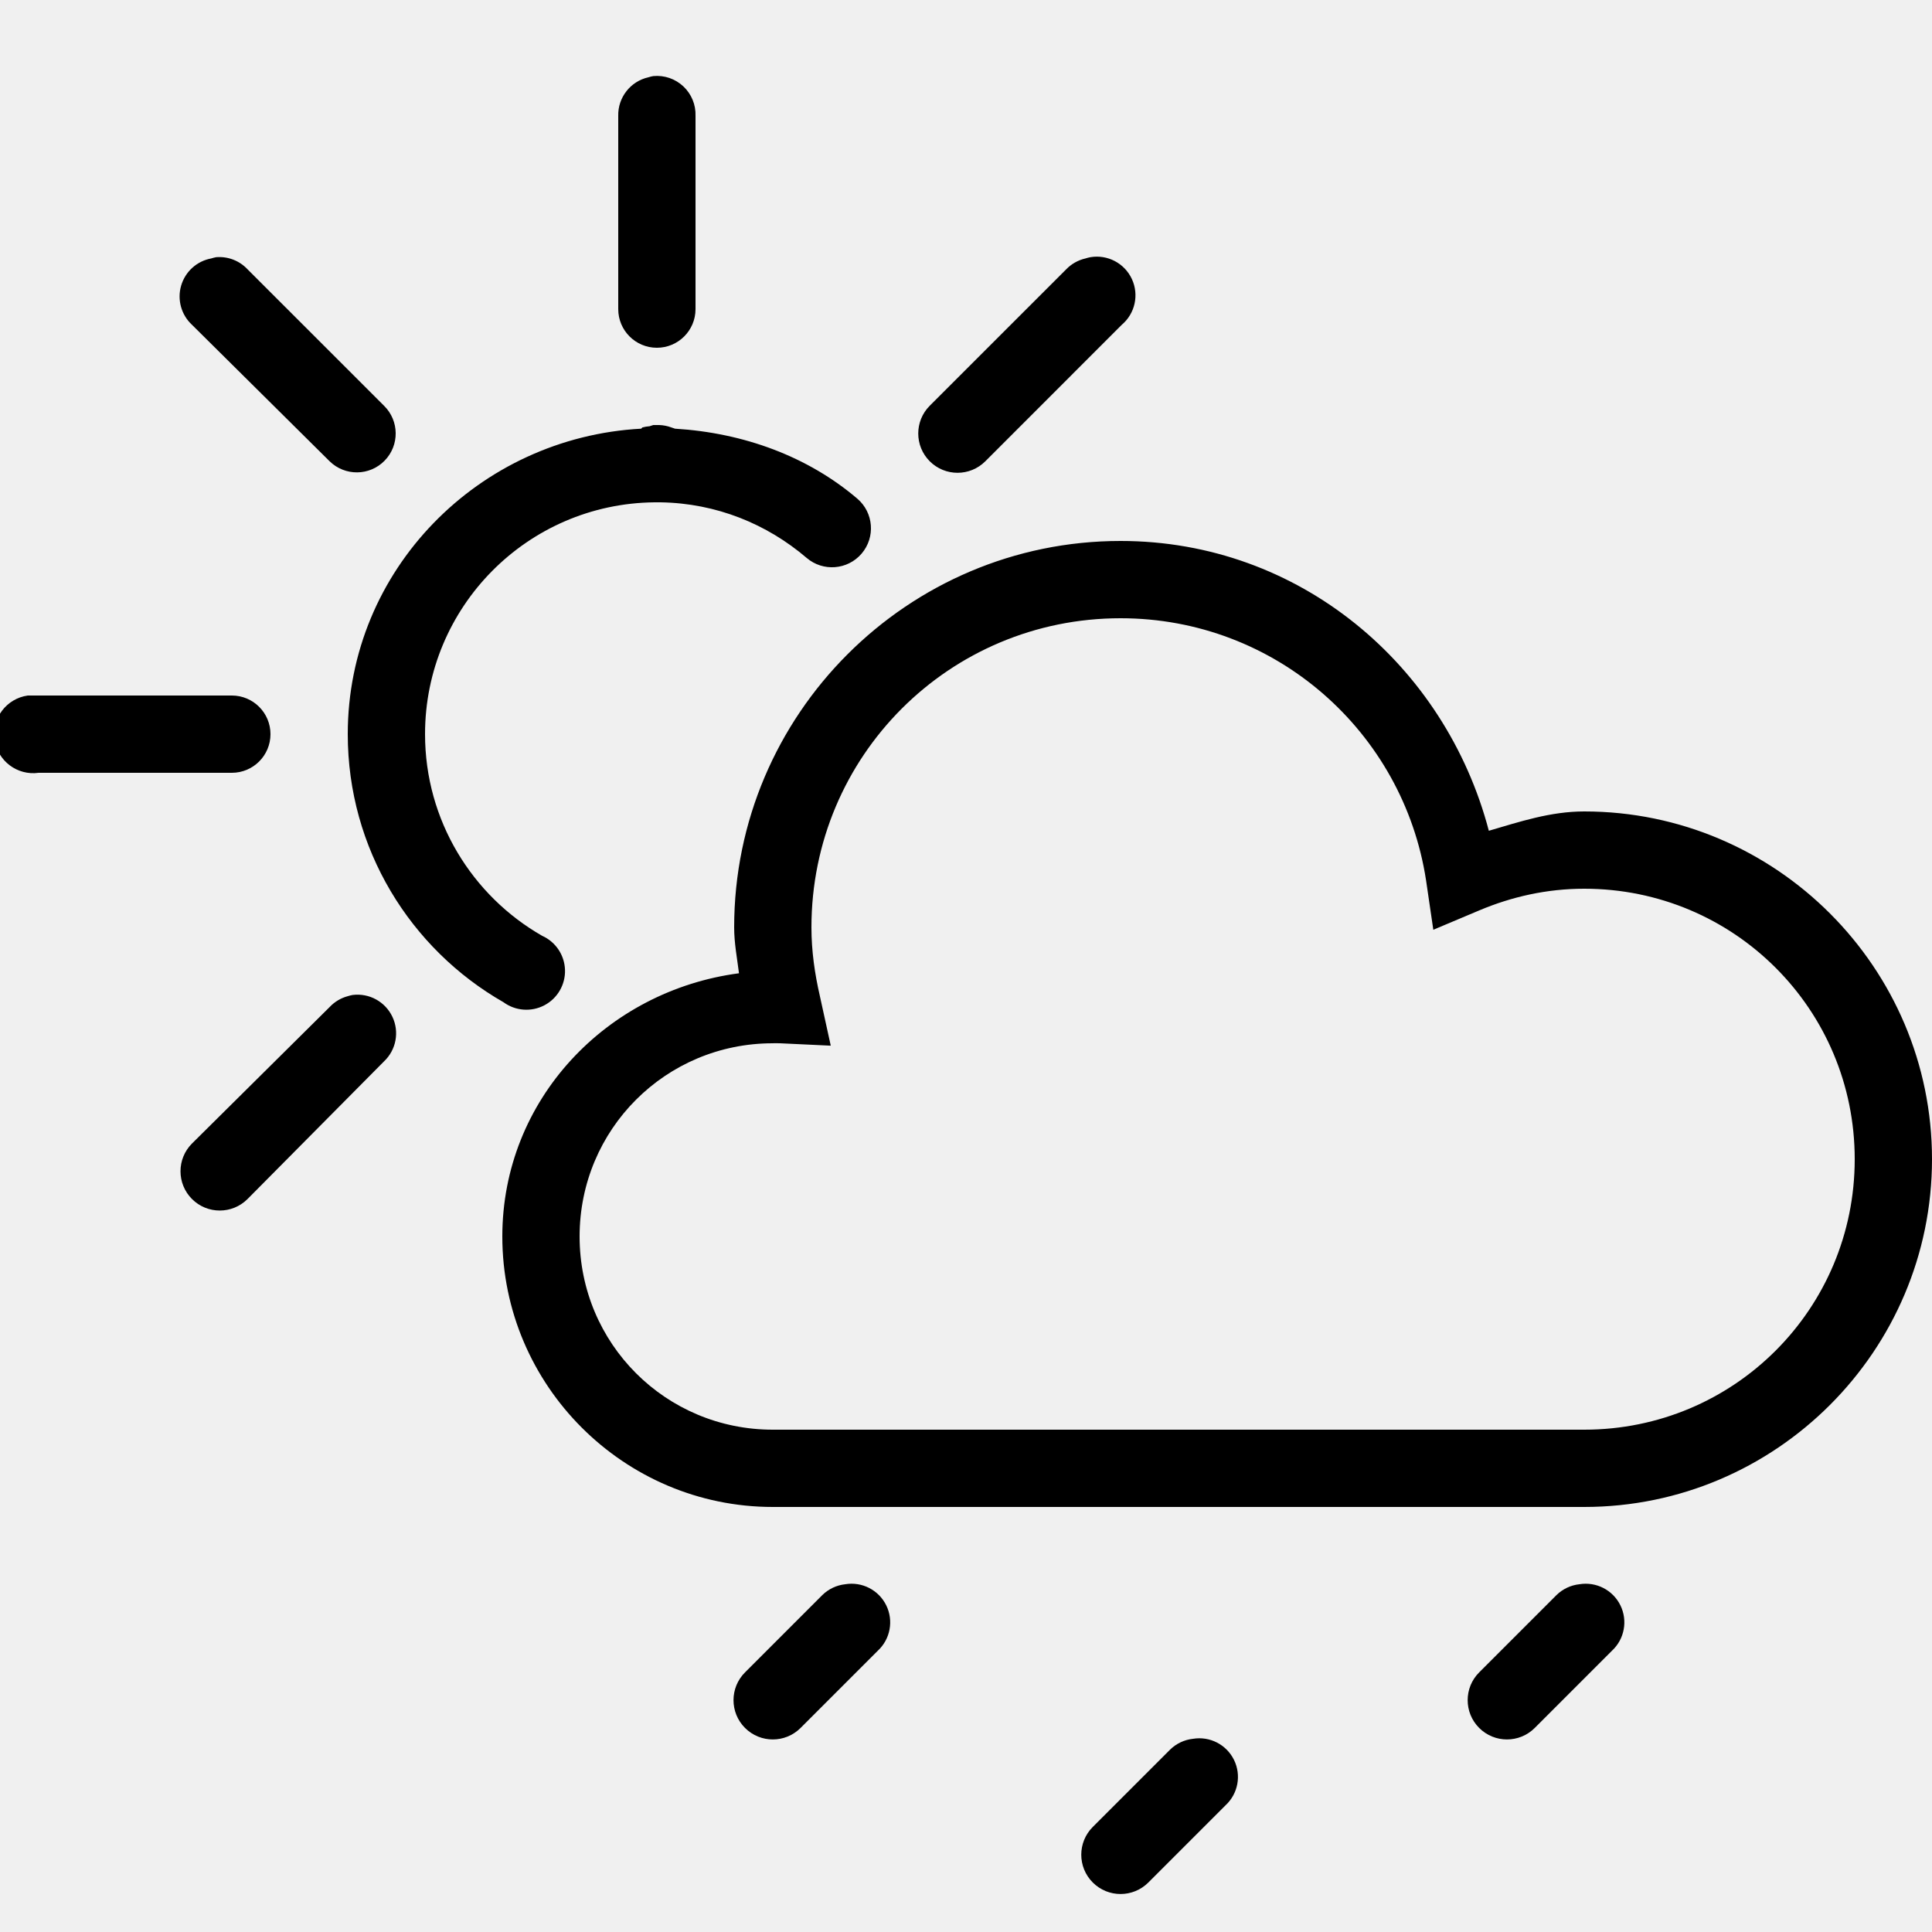
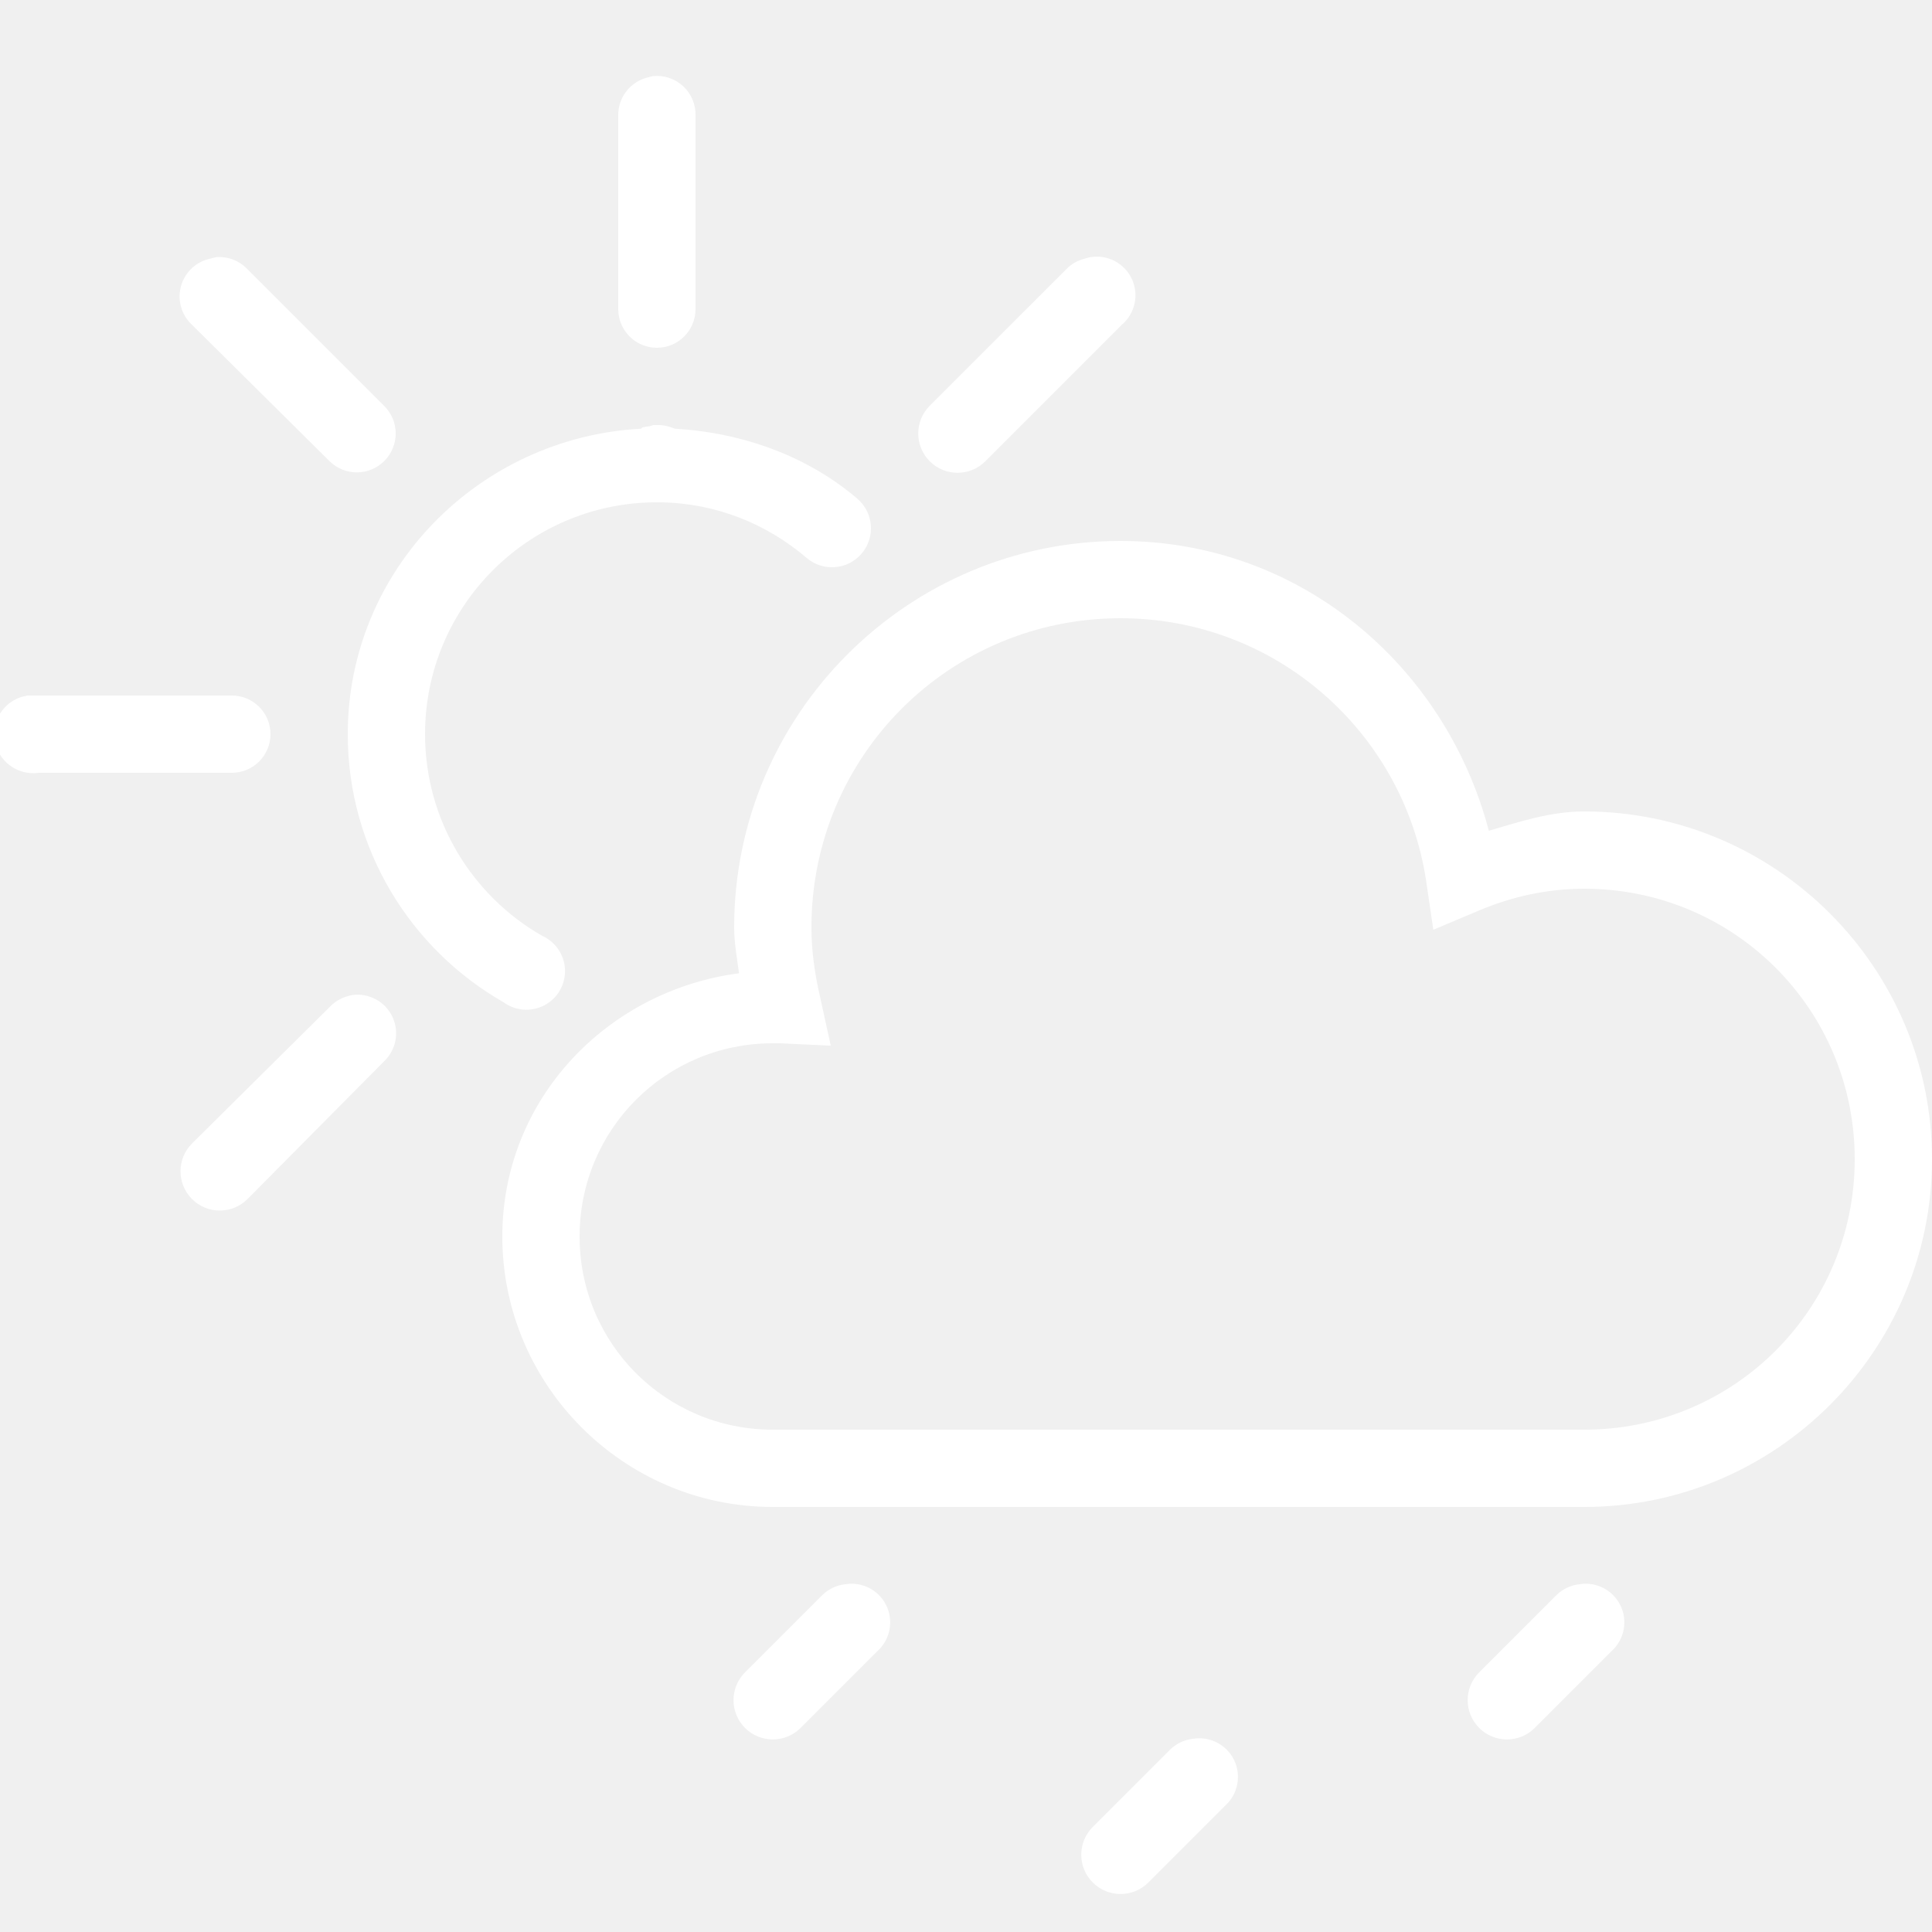
<svg xmlns="http://www.w3.org/2000/svg" viewBox="0,0,50,50" enable-background="new 0 0 50 50">
-   <path style="text-indent:0;text-align:start;line-height:normal;text-transform:none;block-progression:tb;-inkscape-font-specification:Bitstream Vera Sans" d="M 16.906 1.969 A 1 1 0 0 0 16.781 2 A 1 1 0 0 0 16 3 L 16 8 A 1 1 0 1 0 18 8 L 18 3 A 1 1 0 0 0 16.906 1.969 z M 5.594 6.656 A 1 1 0 0 0 5.469 6.688 A 1 1 0 0 0 4.969 8.406 L 8.531 11.938 A 1.005 1.005 0 1 0 9.938 10.5 L 6.406 6.969 A 1 1 0 0 0 5.594 6.656 z M 28.219 6.656 A 1 1 0 0 0 28.094 6.688 A 1 1 0 0 0 27.594 6.969 L 24.062 10.5 A 1.016 1.016 0 1 0 25.5 11.938 L 29.031 8.406 A 1 1 0 0 0 28.219 6.656 z M 16.906 11 A 1 1 0 0 0 16.812 11.031 A 1 1 0 0 0 16.625 11.062 A 1 1 0 0 0 16.594 11.094 C 12.392 11.321 9 14.745 9 19 C 9 21.965 10.619 24.558 13.031 25.938 A 1 1 0 1 0 14.031 24.219 C 12.222 23.184 11 21.233 11 19 C 11 15.706 13.651 13.034 16.938 13 A 1 1 0 0 0 17 13 A 1 1 0 0 0 17.094 13 C 18.541 13.023 19.848 13.561 20.875 14.438 A 1.008 1.008 0 1 0 22.188 12.906 C 20.908 11.814 19.251 11.203 17.469 11.094 A 1 1 0 0 0 17.375 11.062 A 1 1 0 0 0 17.062 11 C 17.041 11 17.021 11 17 11 A 1 1 0 0 0 16.906 11 z M 29 14 C 23.489 14 19 18.489 19 24 C 19 24.408 19.076 24.795 19.125 25.188 C 15.701 25.639 13 28.457 13 32 C 13 35.854 16.146 39 20 39 L 41 39 C 45.959 39 50 34.959 50 30 C 50 25.041 45.959 21 41 21 C 40.126 21 39.333 21.266 38.531 21.5 C 37.403 17.214 33.631 14 29 14 z M 29 16 C 33.014 16 36.318 18.942 36.906 22.781 L 37.094 24.062 L 38.281 23.562 C 39.118 23.209 40.03 23 41 23 C 44.877 23 48 26.123 48 30 C 48 33.877 44.877 37 41 37 L 20 37 C 17.228 37 15 34.772 15 32 C 15 29.228 17.228 27 20 27 C 20.003 27 20.058 26.995 20.188 27 L 21.5 27.062 L 21.219 25.781 C 21.085 25.199 21 24.61 21 24 C 21 19.569 24.569 16 29 16 z M 0.719 18 A 1.004 1.004 0 0 0 1 20 L 6 20 A 1 1 0 1 0 6 18 L 1 18 A 1 1 0 0 0 0.906 18 A 1.001 1.001 0 0 0 0.812 18 A 1.004 1.004 0 0 0 0.719 18 z M 9.125 25.75 A 1 1 0 0 0 9 25.781 A 1 1 0 0 0 8.531 26.062 L 4.969 29.594 A 1.016 1.016 0 1 0 6.406 31.031 L 9.938 27.469 A 1 1 0 0 0 9.125 25.75 z M 21.875 41 A 1 1 0 0 0 21.281 41.281 L 19.281 43.281 A 1.016 1.016 0 1 0 20.719 44.719 L 22.719 42.719 A 1 1 0 0 0 21.875 41 z M 40.875 41 A 1 1 0 0 0 40.281 41.281 L 38.281 43.281 A 1.016 1.016 0 1 0 39.719 44.719 L 41.719 42.719 A 1 1 0 0 0 40.875 41 z M 30.875 45 A 1 1 0 0 0 30.281 45.281 L 28.281 47.281 A 1.016 1.016 0 1 0 29.719 48.719 L 31.719 46.719 A 1 1 0 0 0 30.875 45 z" />
+   <path style="fill:white;text-indent:0;text-align:start;line-height:normal;text-transform:none;block-progression:tb;-inkscape-font-specification:Bitstream Vera Sans" d="M 16.906 1.969 A 1 1 0 0 0 16.781 2 A 1 1 0 0 0 16 3 L 16 8 A 1 1 0 1 0 18 8 L 18 3 A 1 1 0 0 0 16.906 1.969 z M 5.594 6.656 A 1 1 0 0 0 5.469 6.688 A 1 1 0 0 0 4.969 8.406 L 8.531 11.938 A 1.005 1.005 0 1 0 9.938 10.5 L 6.406 6.969 A 1 1 0 0 0 5.594 6.656 z M 28.219 6.656 A 1 1 0 0 0 28.094 6.688 A 1 1 0 0 0 27.594 6.969 L 24.062 10.5 A 1.016 1.016 0 1 0 25.5 11.938 L 29.031 8.406 A 1 1 0 0 0 28.219 6.656 z M 16.906 11 A 1 1 0 0 0 16.812 11.031 A 1 1 0 0 0 16.625 11.062 A 1 1 0 0 0 16.594 11.094 C 12.392 11.321 9 14.745 9 19 C 9 21.965 10.619 24.558 13.031 25.938 A 1 1 0 1 0 14.031 24.219 C 12.222 23.184 11 21.233 11 19 C 11 15.706 13.651 13.034 16.938 13 A 1 1 0 0 0 17 13 A 1 1 0 0 0 17.094 13 C 18.541 13.023 19.848 13.561 20.875 14.438 A 1.008 1.008 0 1 0 22.188 12.906 C 20.908 11.814 19.251 11.203 17.469 11.094 A 1 1 0 0 0 17.375 11.062 A 1 1 0 0 0 17.062 11 C 17.041 11 17.021 11 17 11 A 1 1 0 0 0 16.906 11 z M 29 14 C 23.489 14 19 18.489 19 24 C 19 24.408 19.076 24.795 19.125 25.188 C 15.701 25.639 13 28.457 13 32 C 13 35.854 16.146 39 20 39 L 41 39 C 45.959 39 50 34.959 50 30 C 50 25.041 45.959 21 41 21 C 40.126 21 39.333 21.266 38.531 21.5 C 37.403 17.214 33.631 14 29 14 z M 29 16 C 33.014 16 36.318 18.942 36.906 22.781 L 37.094 24.062 L 38.281 23.562 C 39.118 23.209 40.03 23 41 23 C 44.877 23 48 26.123 48 30 C 48 33.877 44.877 37 41 37 L 20 37 C 17.228 37 15 34.772 15 32 C 15 29.228 17.228 27 20 27 C 20.003 27 20.058 26.995 20.188 27 L 21.5 27.062 L 21.219 25.781 C 21.085 25.199 21 24.61 21 24 C 21 19.569 24.569 16 29 16 z M 0.719 18 A 1.004 1.004 0 0 0 1 20 L 6 20 A 1 1 0 1 0 6 18 L 1 18 A 1 1 0 0 0 0.906 18 A 1.001 1.001 0 0 0 0.812 18 A 1.004 1.004 0 0 0 0.719 18 z M 9.125 25.75 A 1 1 0 0 0 9 25.781 A 1 1 0 0 0 8.531 26.062 L 4.969 29.594 A 1.016 1.016 0 1 0 6.406 31.031 L 9.938 27.469 A 1 1 0 0 0 9.125 25.75 z M 21.875 41 A 1 1 0 0 0 21.281 41.281 L 19.281 43.281 A 1.016 1.016 0 1 0 20.719 44.719 L 22.719 42.719 A 1 1 0 0 0 21.875 41 z M 40.875 41 A 1 1 0 0 0 40.281 41.281 L 38.281 43.281 A 1.016 1.016 0 1 0 39.719 44.719 L 41.719 42.719 A 1 1 0 0 0 40.875 41 z M 30.875 45 A 1 1 0 0 0 30.281 45.281 L 28.281 47.281 A 1.016 1.016 0 1 0 29.719 48.719 L 31.719 46.719 A 1 1 0 0 0 30.875 45 z" />
</svg>
